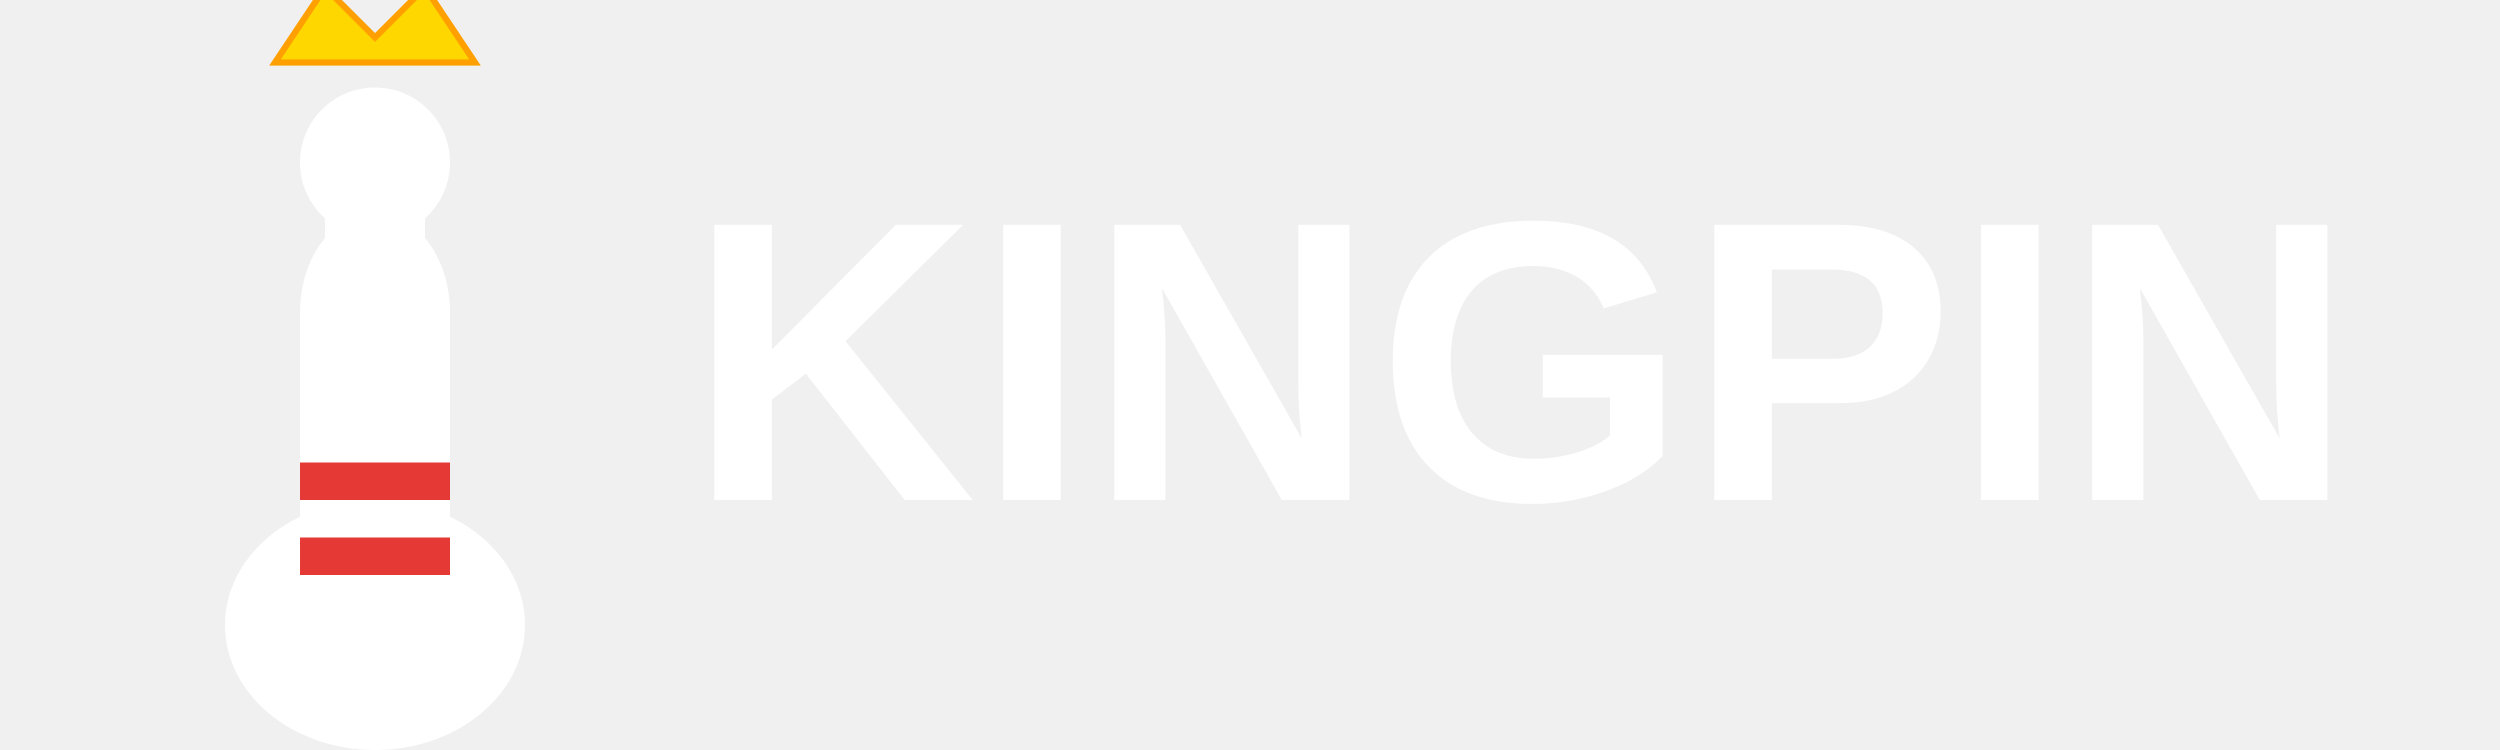
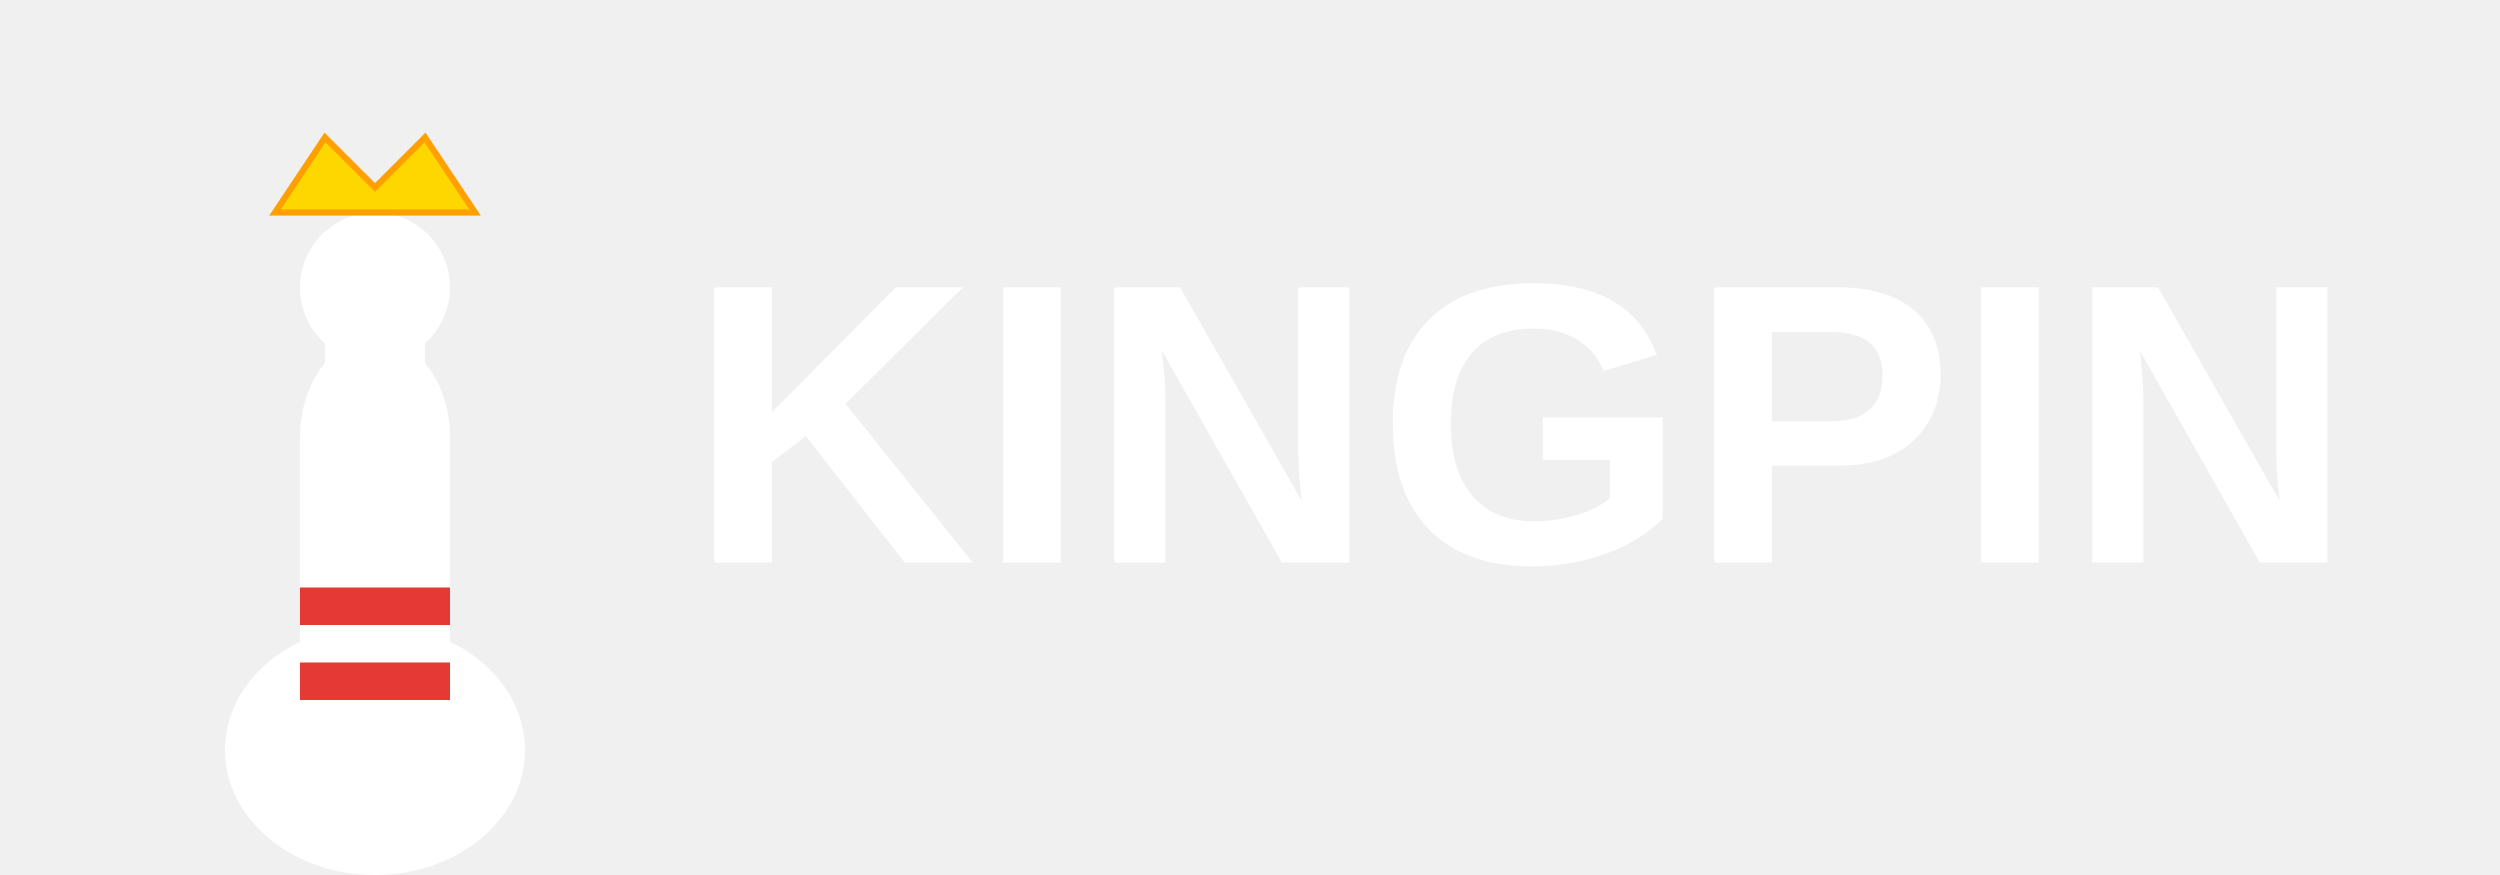
- <svg xmlns="http://www.w3.org/2000/svg" viewBox="0 0 200 60" width="200" height="60">
-   <g transform="translate(10, 5)">
+ <svg xmlns="http://www.w3.org/2000/svg" viewBox="0 0 200 70" width="200" height="70">
+   <g transform="translate(10, 15)">
    <ellipse cx="20" cy="45" rx="12" ry="10" fill="#ffffff" />
    <rect x="14" y="20" width="12" height="25" fill="#ffffff" />
    <ellipse cx="20" cy="20" rx="6" ry="8" fill="#ffffff" />
    <rect x="16" y="12" width="8" height="10" fill="#ffffff" />
    <circle cx="20" cy="8" r="6" fill="#ffffff" />
    <rect x="14" y="32" width="12" height="3" fill="#e53935" />
    <rect x="14" y="38" width="12" height="3" fill="#e53935" />
  </g>
-   <g transform="translate(10, 5)">
-     <path d="M12 0 L16 -6 L20 -2 L24 -6 L28 0 Z" fill="#ffd700" stroke="#ffa000" stroke-width="0.5" />
+   <g transform="translate(10, 15)">
+     <path d="M12 2 L16 -4 L20 0 L24 -4 L28 2 Z" fill="#ffd700" stroke="#ffa000" stroke-width="0.5" />
  </g>
-   <text x="55" y="40" font-family="Arial, sans-serif" font-size="32" font-weight="bold" fill="#ffffff">
+   <text x="55" y="45" font-family="Arial, sans-serif" font-size="32" font-weight="bold" fill="#ffffff">
    KINGPIN
  </text>
</svg>
